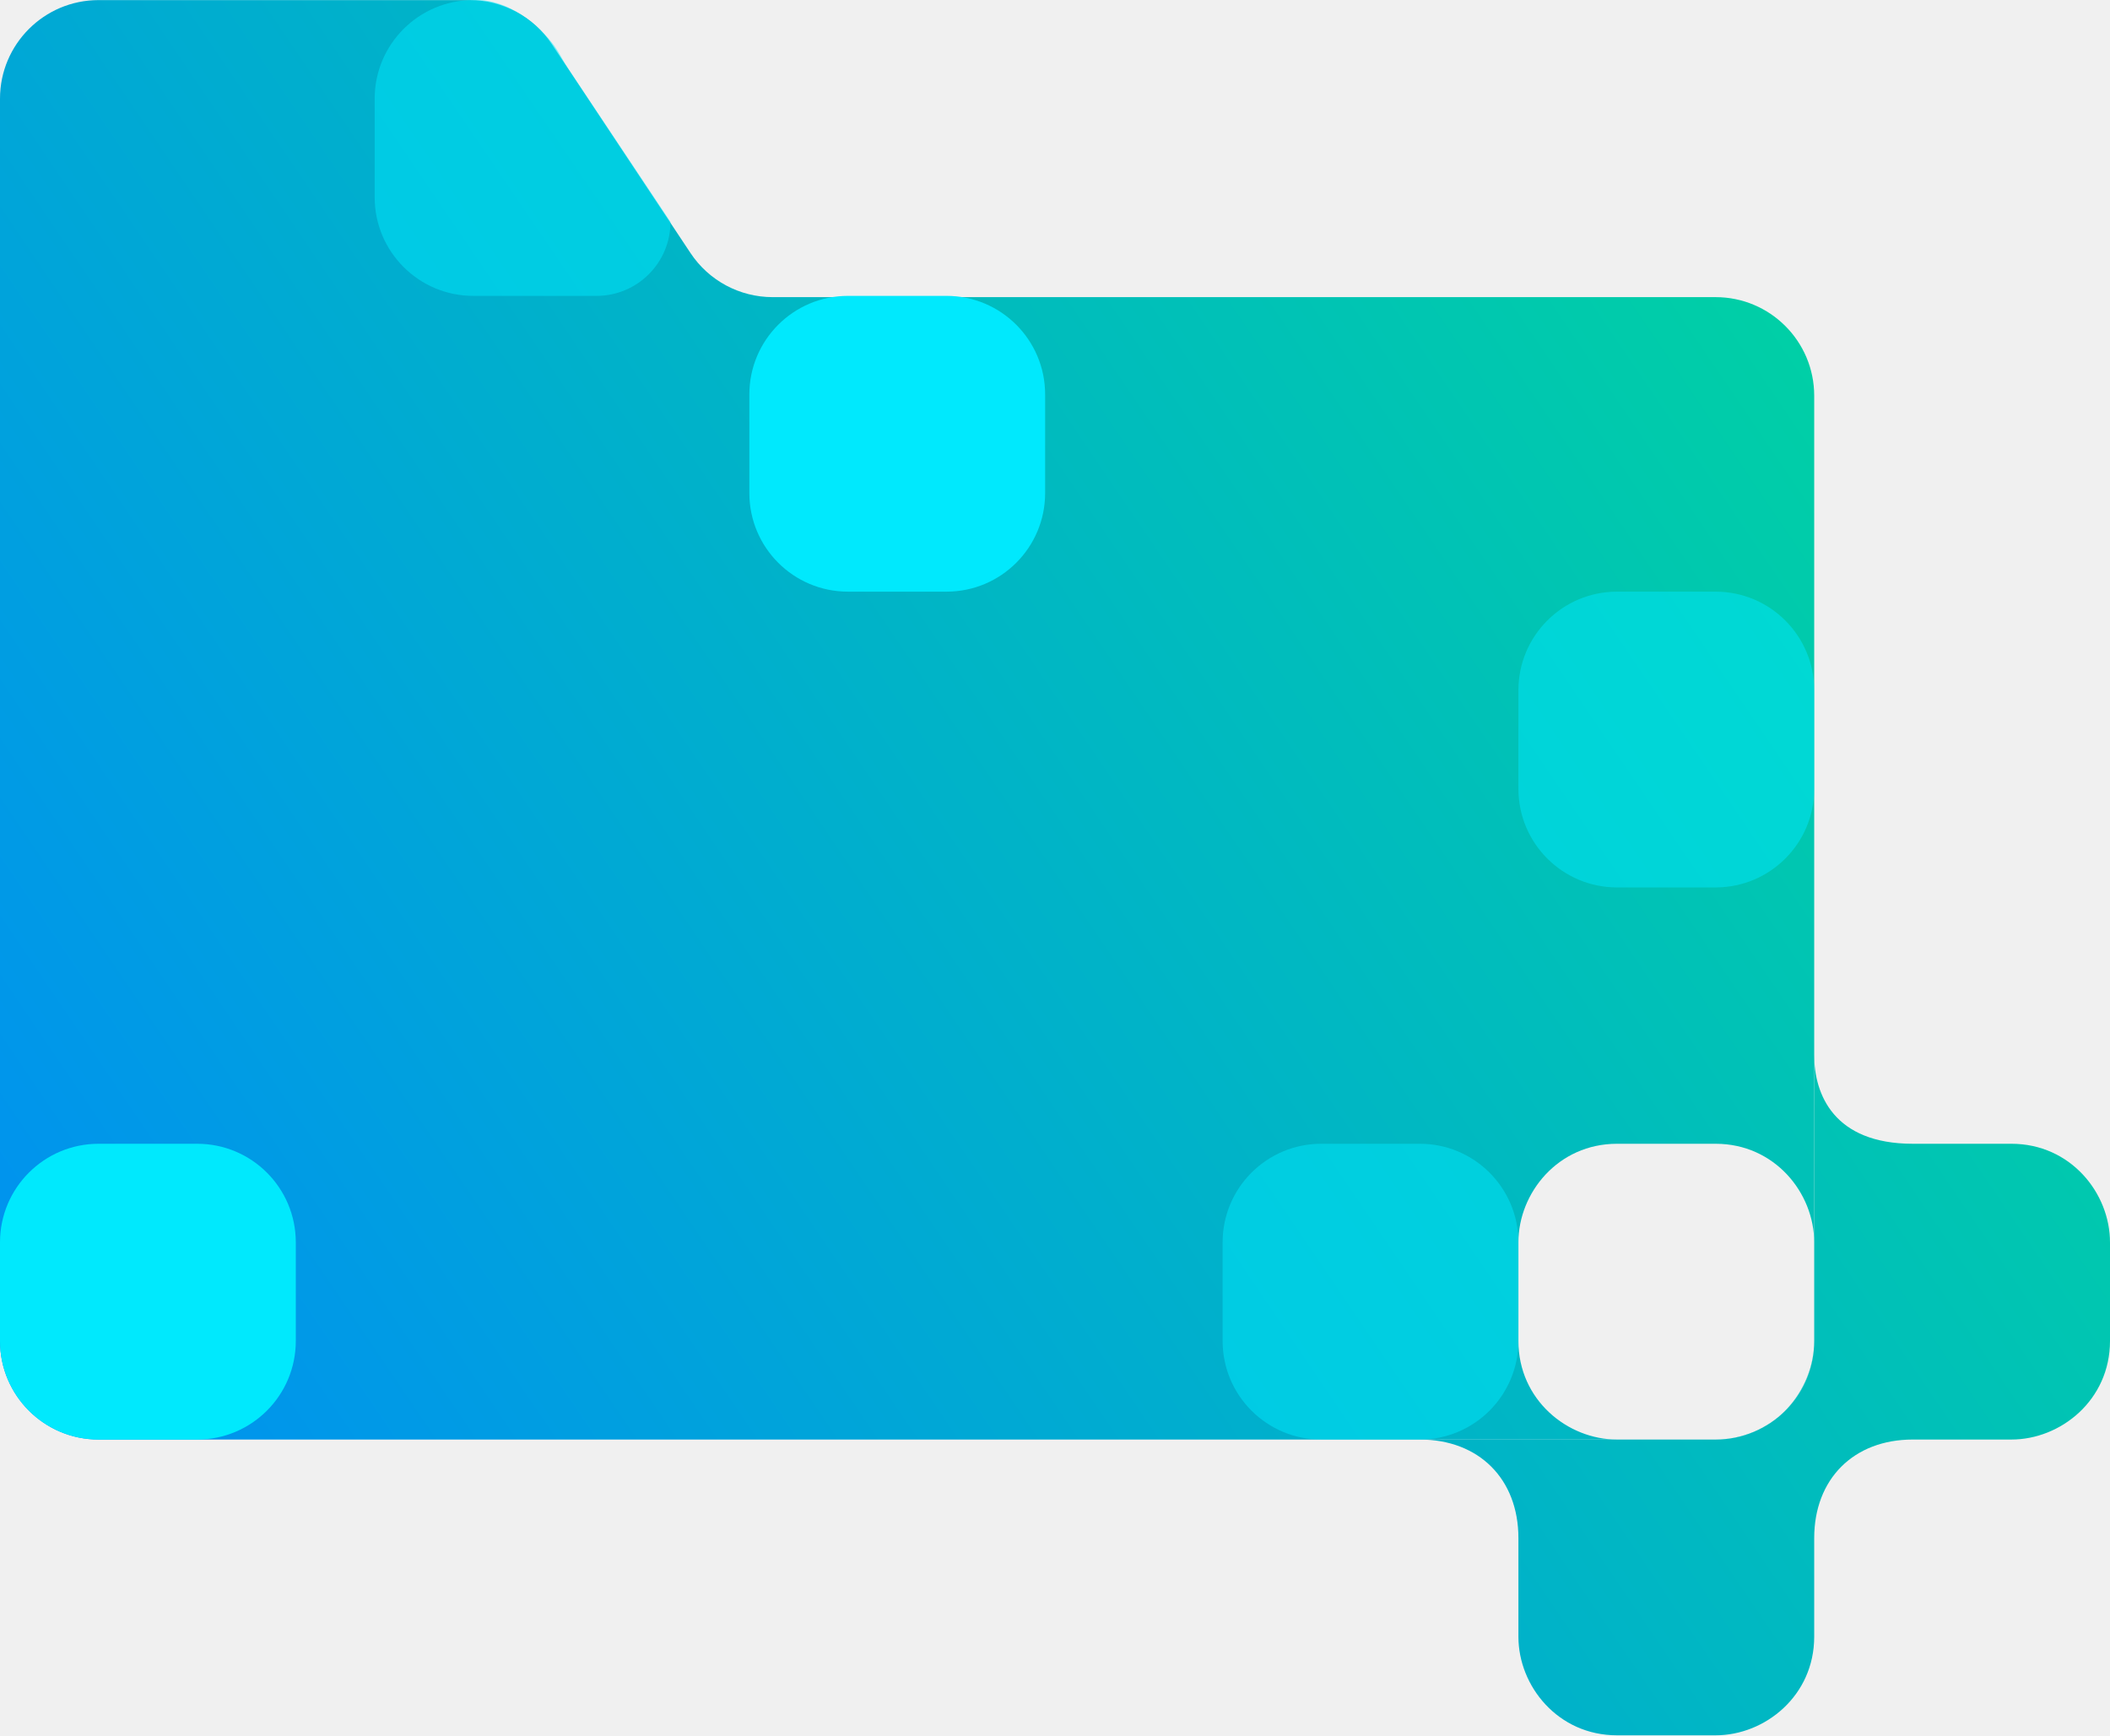
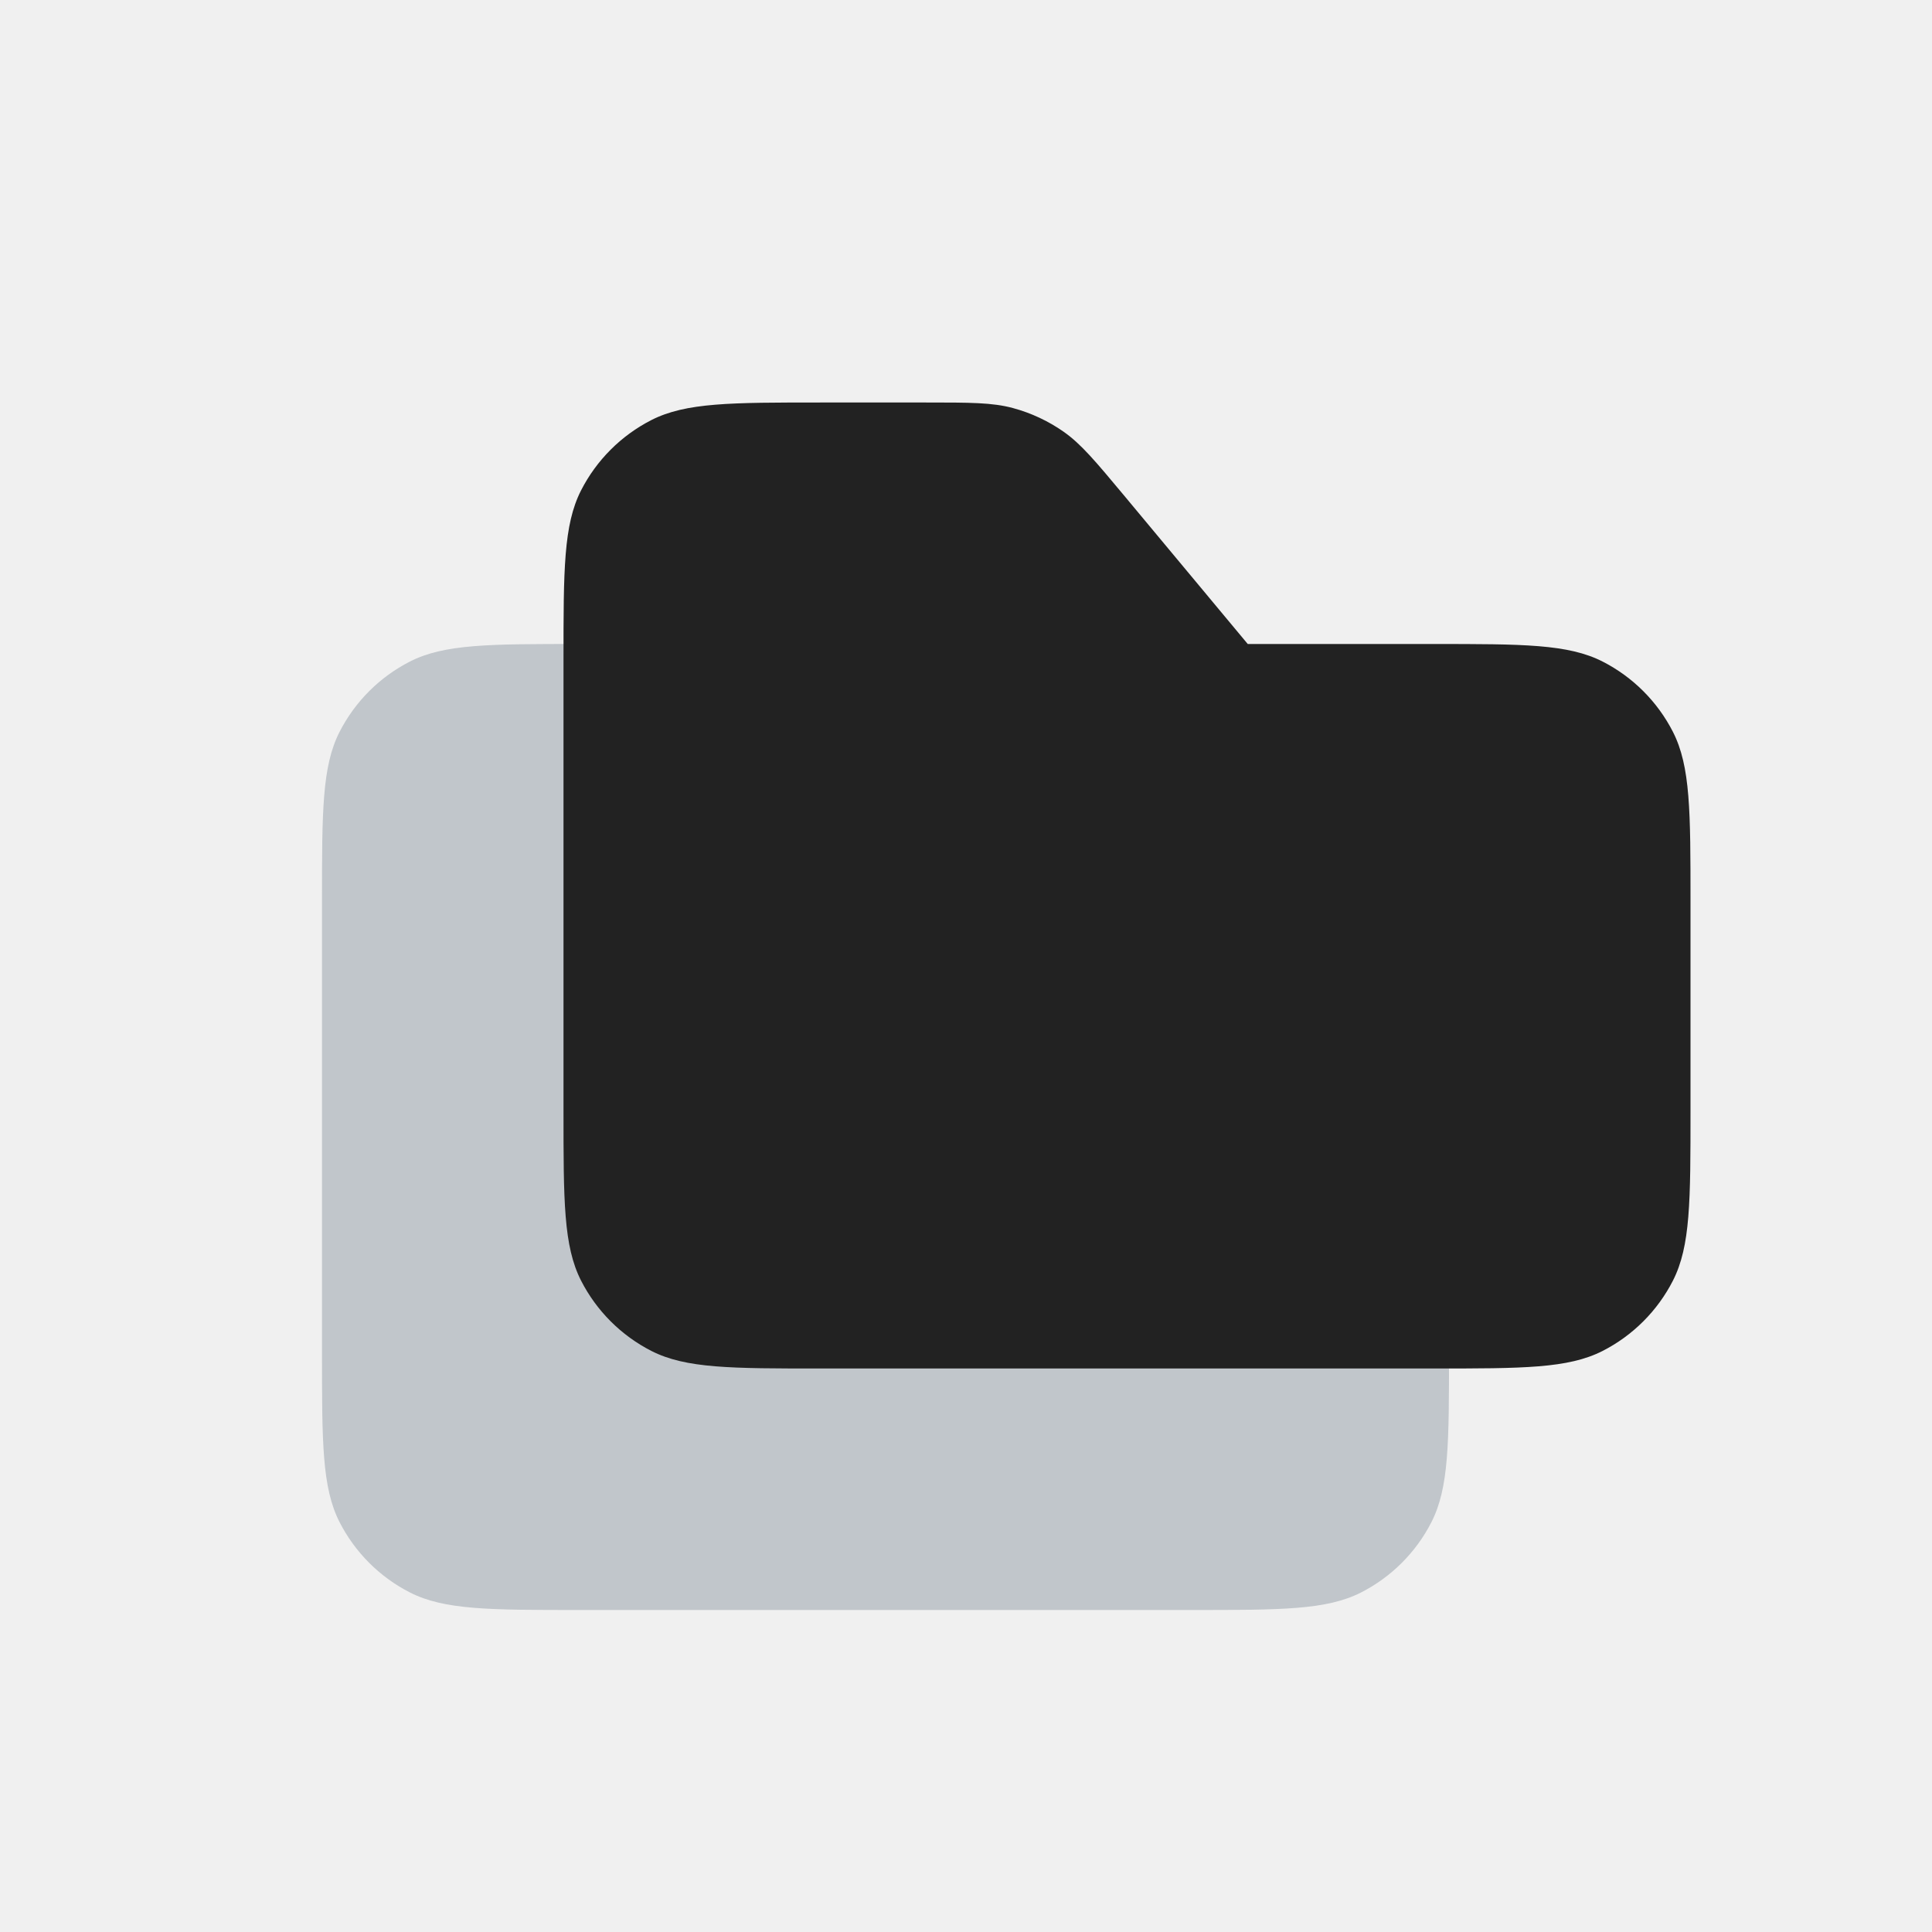
- <svg xmlns="http://www.w3.org/2000/svg" width="107" height="88" viewBox="0 0 107 88" fill="none">
-   <g clip-path="url(#clip0_1_6)">
-     <path d="M102 58.005H97C93 58.005 92 55.505 92 53.505V63.005V68.005V68.005C92 70.767 89.761 73.005 87 73.005V73.005H82H72C75 73.005 77 75.005 77 78.005V83.005C77 85.505 79 88.005 82 88.005H87C89.5 88.005 92 86.005 92 83.005V78.005C92 75.005 94 73.005 97 73.005H102C104.5 73.005 107 71.005 107 68.005V63.005C107 60.505 105 58.005 102 58.005Z" fill="url(#paint0_linear_1_6)" />
-     <path fill-rule="evenodd" clip-rule="evenodd" d="M27.983 2.24C27.057 0.844 25.493 0.005 23.818 0.005H5C2.239 0.005 0 2.244 0 5.005V68.005C0 70.767 2.239 73.005 5 73.005H72H82C79.5 73.005 77 71.005 77 68.005V63.005C77 60.505 79 58.005 82 58.005H87C90 58.005 92 60.505 92 63.005V53.505V44.037V20.069C92 17.308 89.761 15.069 87 15.069H39.182C37.507 15.069 35.943 14.23 35.017 12.834L27.983 2.24ZM87 73.005V73.005C89.761 73.005 92 70.767 92 68.005V68.005C92 70.505 90 73.005 87 73.005Z" fill="url(#paint1_linear_1_6)" />
-     <path fill-rule="evenodd" clip-rule="evenodd" d="M24 0.005V0.005C21.239 0.005 19 2.244 19 5.005V10.005C19 12.767 21.239 15.005 24 15.005H30.25C32.321 15.005 34 13.326 34 11.255V11.255L28.782 3.429C28.595 3.147 28.444 2.842 28.264 2.556C27.602 1.504 26.033 0.103 24.366 0.005H24Z" fill="#00E9FD" fill-opacity="0.5" />
-     <rect x="38" y="15.005" width="15" height="15" rx="5" fill="#00E9FD" />
-     <rect y="58.005" width="15" height="15" rx="5" fill="#00E9FD" />
-     <rect x="62" y="58.005" width="15" height="15" rx="5" fill="#00E9FD" fill-opacity="0.5" />
-     <rect x="77" y="30.005" width="15" height="15" rx="5" fill="#00E9FD" fill-opacity="0.5" />
-   </g>
-   <defs>
-     <linearGradient id="paint0_linear_1_6" x1="112" y1="0.005" x2="-5" y2="79.505" gradientUnits="userSpaceOnUse">
-       <stop stop-color="#00DF93" />
-       <stop offset="1" stop-color="#008BF8" />
-     </linearGradient>
-     <linearGradient id="paint1_linear_1_6" x1="112" y1="0.005" x2="-5" y2="79.505" gradientUnits="userSpaceOnUse">
-       <stop stop-color="#00DF93" />
-       <stop offset="1" stop-color="#008BF8" />
-     </linearGradient>
-     <clipPath id="clip0_1_6">
-       <rect width="107" height="88" fill="white" />
-     </clipPath>
-   </defs>
+ <svg xmlns="http://www.w3.org/2000/svg" width="800px" height="800px" viewBox="0 0 24 24" fill="none">
+   <path d="M4 11.2C4 10.08 4 9.52 4.218 9.092C4.41 8.716 4.716 8.41 5.092 8.218C5.52 8 6.08 8 7.2 8H8.501C9.052 8 9.328 8 9.583 8.069C9.809 8.13 10.023 8.23 10.214 8.364C10.431 8.517 10.607 8.728 10.96 9.151L12.5 11H14.8C15.92 11 16.48 11 16.908 11.218C17.284 11.41 17.59 11.716 17.782 12.092C18 12.52 18 13.08 18 14.2V16.8C18 17.92 18 18.48 17.782 18.908C17.59 19.284 17.284 19.59 16.908 19.782C16.48 20 15.92 20 14.8 20H7.2C6.08 20 5.52 20 5.092 19.782C4.716 19.59 4.41 19.284 4.218 18.908C4 18.48 4 17.92 4 16.8V11.2Z" fill="#2A4157" fill-opacity="0.24" />
+   <path d="M7 8.2C7 7.08 7 6.52 7.218 6.092C7.41 5.716 7.716 5.41 8.092 5.218C8.52 5 9.08 5 10.2 5H11.501C12.052 5 12.328 5 12.583 5.069C12.809 5.13 13.023 5.23 13.214 5.364C13.431 5.517 13.607 5.728 13.96 6.151L15.5 8H17.8C18.92 8 19.48 8 19.908 8.218C20.284 8.41 20.59 8.716 20.782 9.092C21 9.52 21 10.08 21 11.2V13.8C21 14.92 21 15.48 20.782 15.908C20.59 16.284 20.284 16.59 19.908 16.782C19.48 17 18.92 17 17.8 17H10.2C9.08 17 8.52 17 8.092 16.782C7.716 16.59 7.41 16.284 7.218 15.908C7 15.48 7 14.92 7 13.8V8.2Z" fill="#222222" />
</svg>
